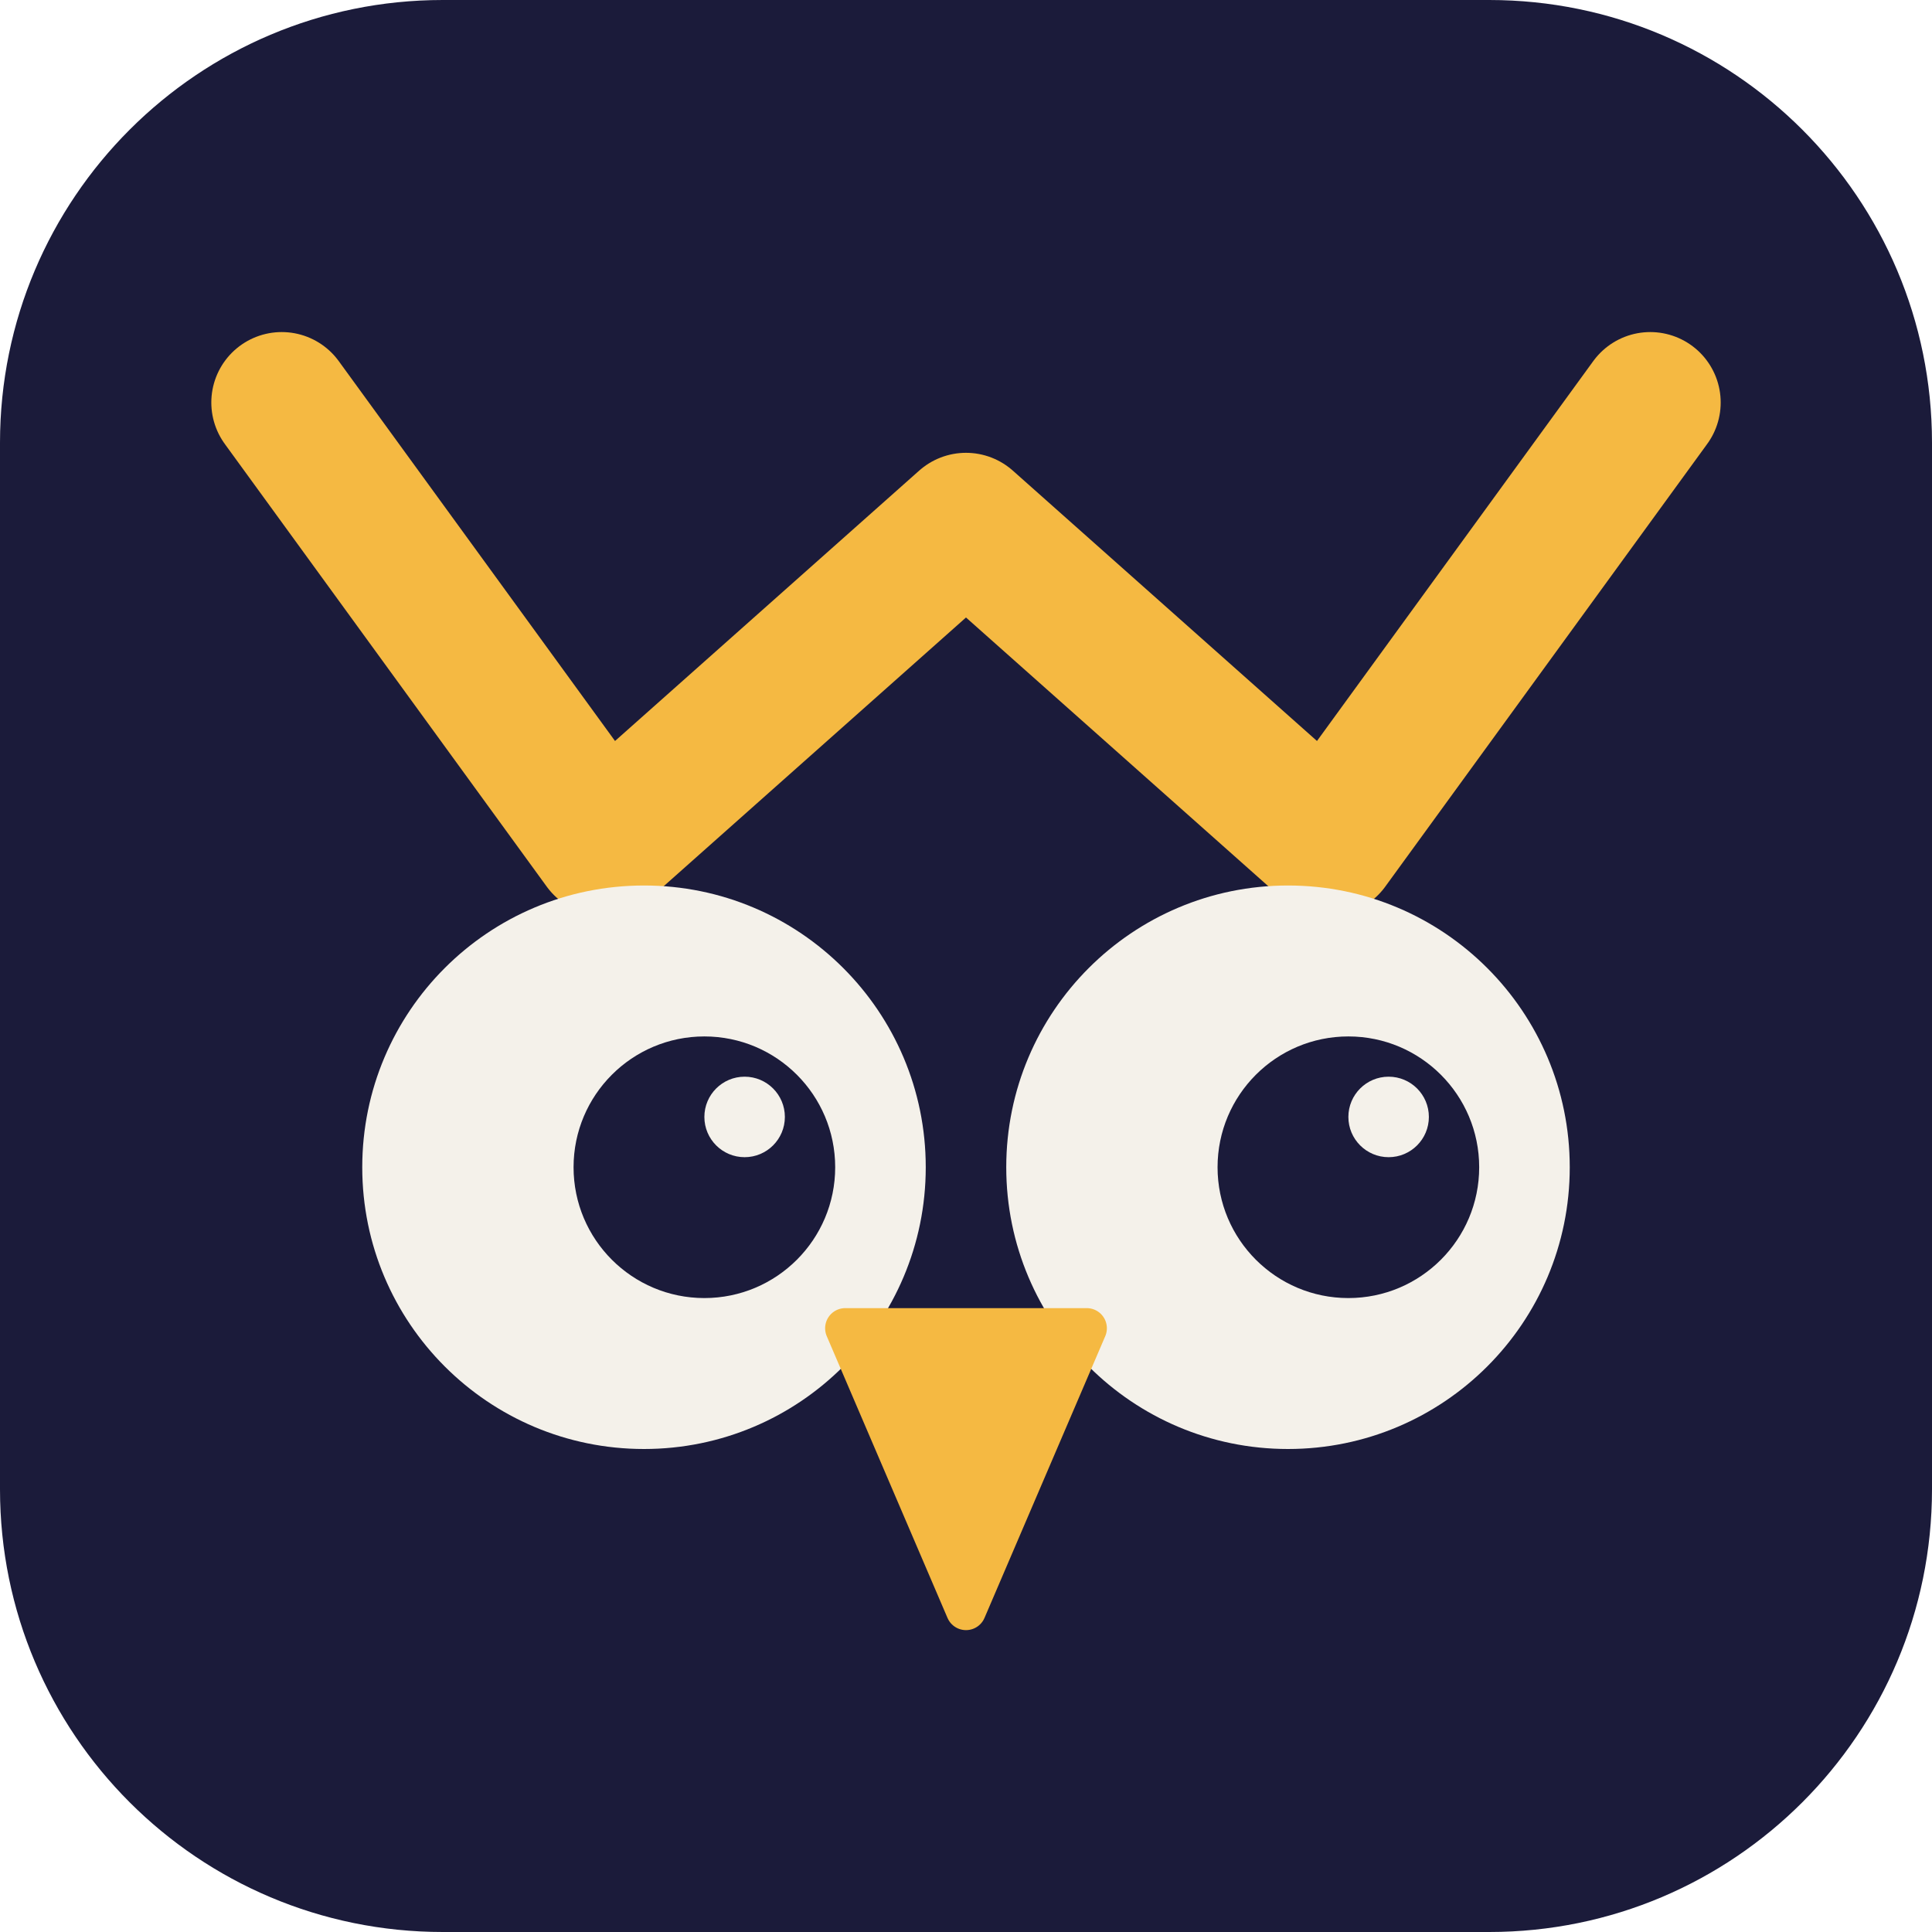
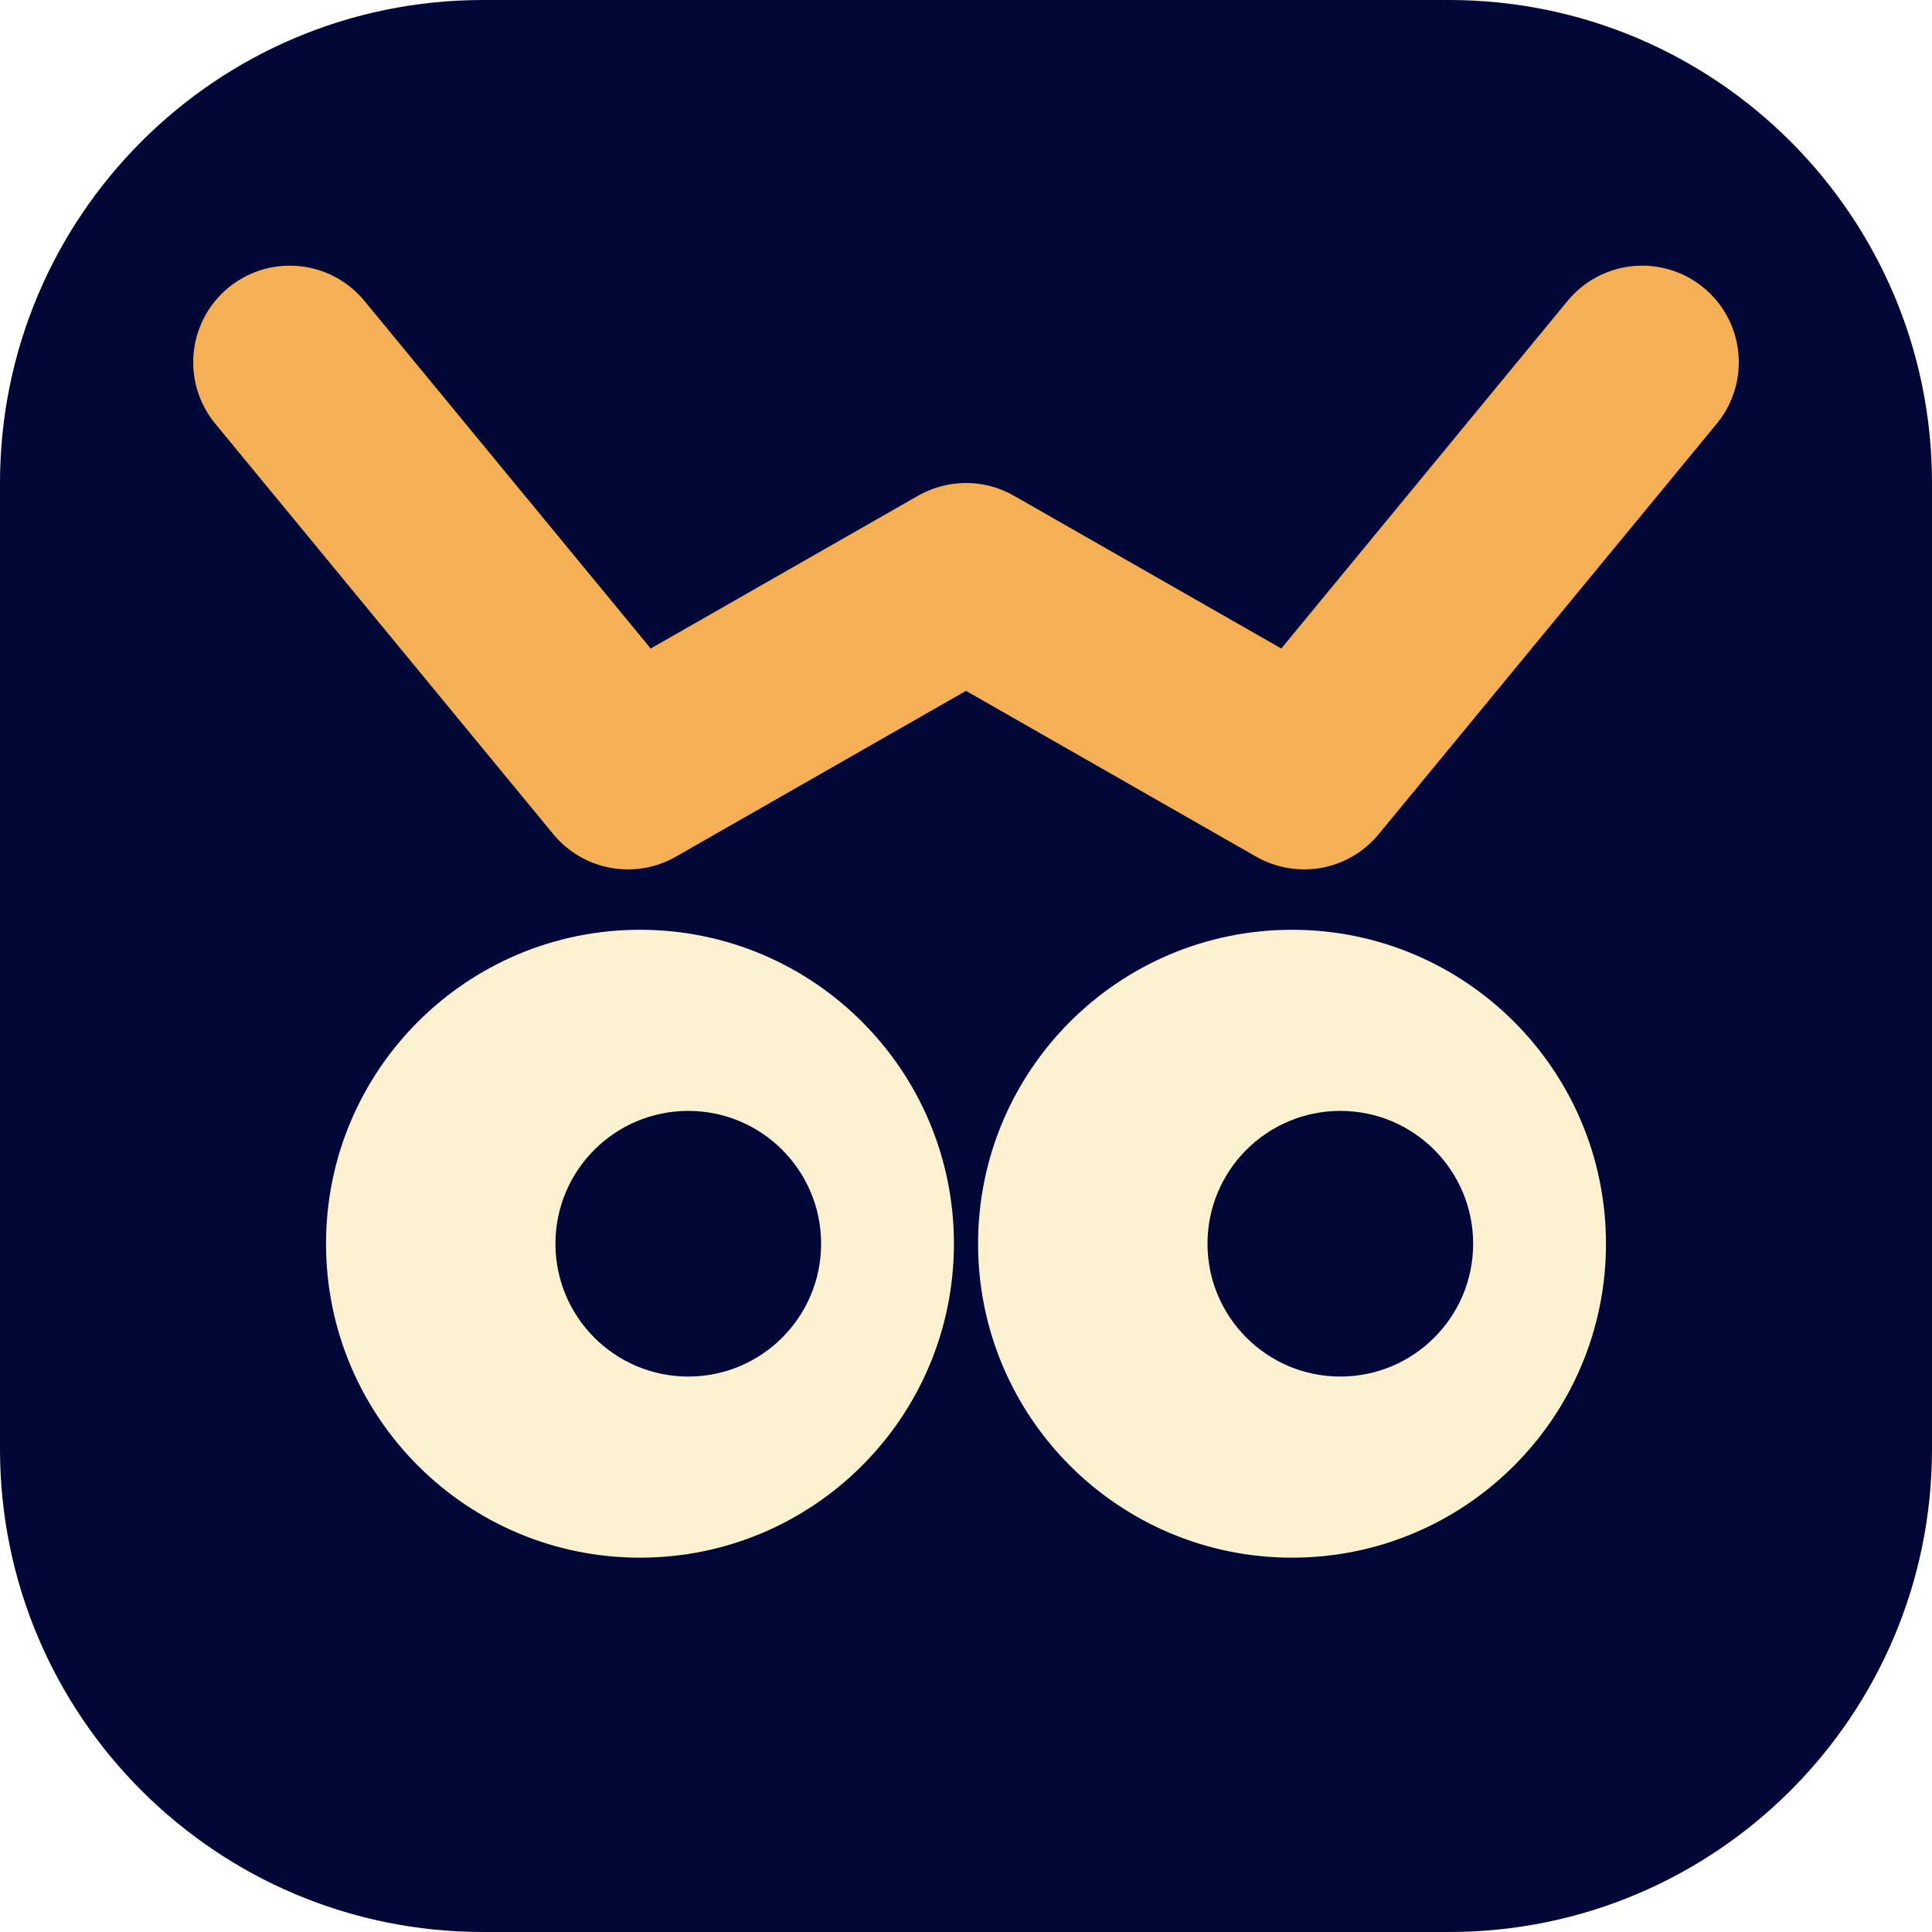
- <svg xmlns="http://www.w3.org/2000/svg" viewBox="0 0 96 96" role="img" aria-label="Owl">
-   <rect width="96" height="96" rx="22" fill="#1B1B3A" />
-   <path d="M14 20 L30 42 L48 26 L66 42 L82 20" fill="none" stroke="#F5B942" stroke-width="7" stroke-linecap="round" stroke-linejoin="round" />
-   <circle cx="32" cy="58" r="14" fill="#F4F1EA" />
-   <circle cx="64" cy="58" r="14" fill="#F4F1EA" />
-   <circle cx="35" cy="58" r="6.5" fill="#1B1B3A" />
-   <circle cx="67" cy="58" r="6.5" fill="#1B1B3A" />
-   <circle cx="37" cy="55.5" r="2" fill="#F4F1EA" />
-   <circle cx="69" cy="55.5" r="2" fill="#F4F1EA" />
-   <path d="M42 66 L54 66 L48 80 Z" fill="#F5B942" stroke="#F5B942" stroke-width="2" stroke-linejoin="round" />
+ <svg xmlns="http://www.w3.org/2000/svg" viewBox="0 0 16 16" role="img" aria-label="OWL">
+   <rect width="16" height="16" rx="4" fill="#010736" />
+   <path d="M2.4 3 L5.2 6.4 L8 4.8 L10.8 6.4 L13.6 3" fill="none" stroke="#F5B055" stroke-width="1.6" stroke-linecap="round" stroke-linejoin="round" />
+   <circle cx="5.3" cy="10.3" r="2.6" fill="#FBF0CF" />
+   <circle cx="10.7" cy="10.3" r="2.6" fill="#FBF0CF" />
+   <circle cx="5.7" cy="10.3" r="1.1" fill="#010736" />
+   <circle cx="11.1" cy="10.3" r="1.1" fill="#010736" />
</svg>
